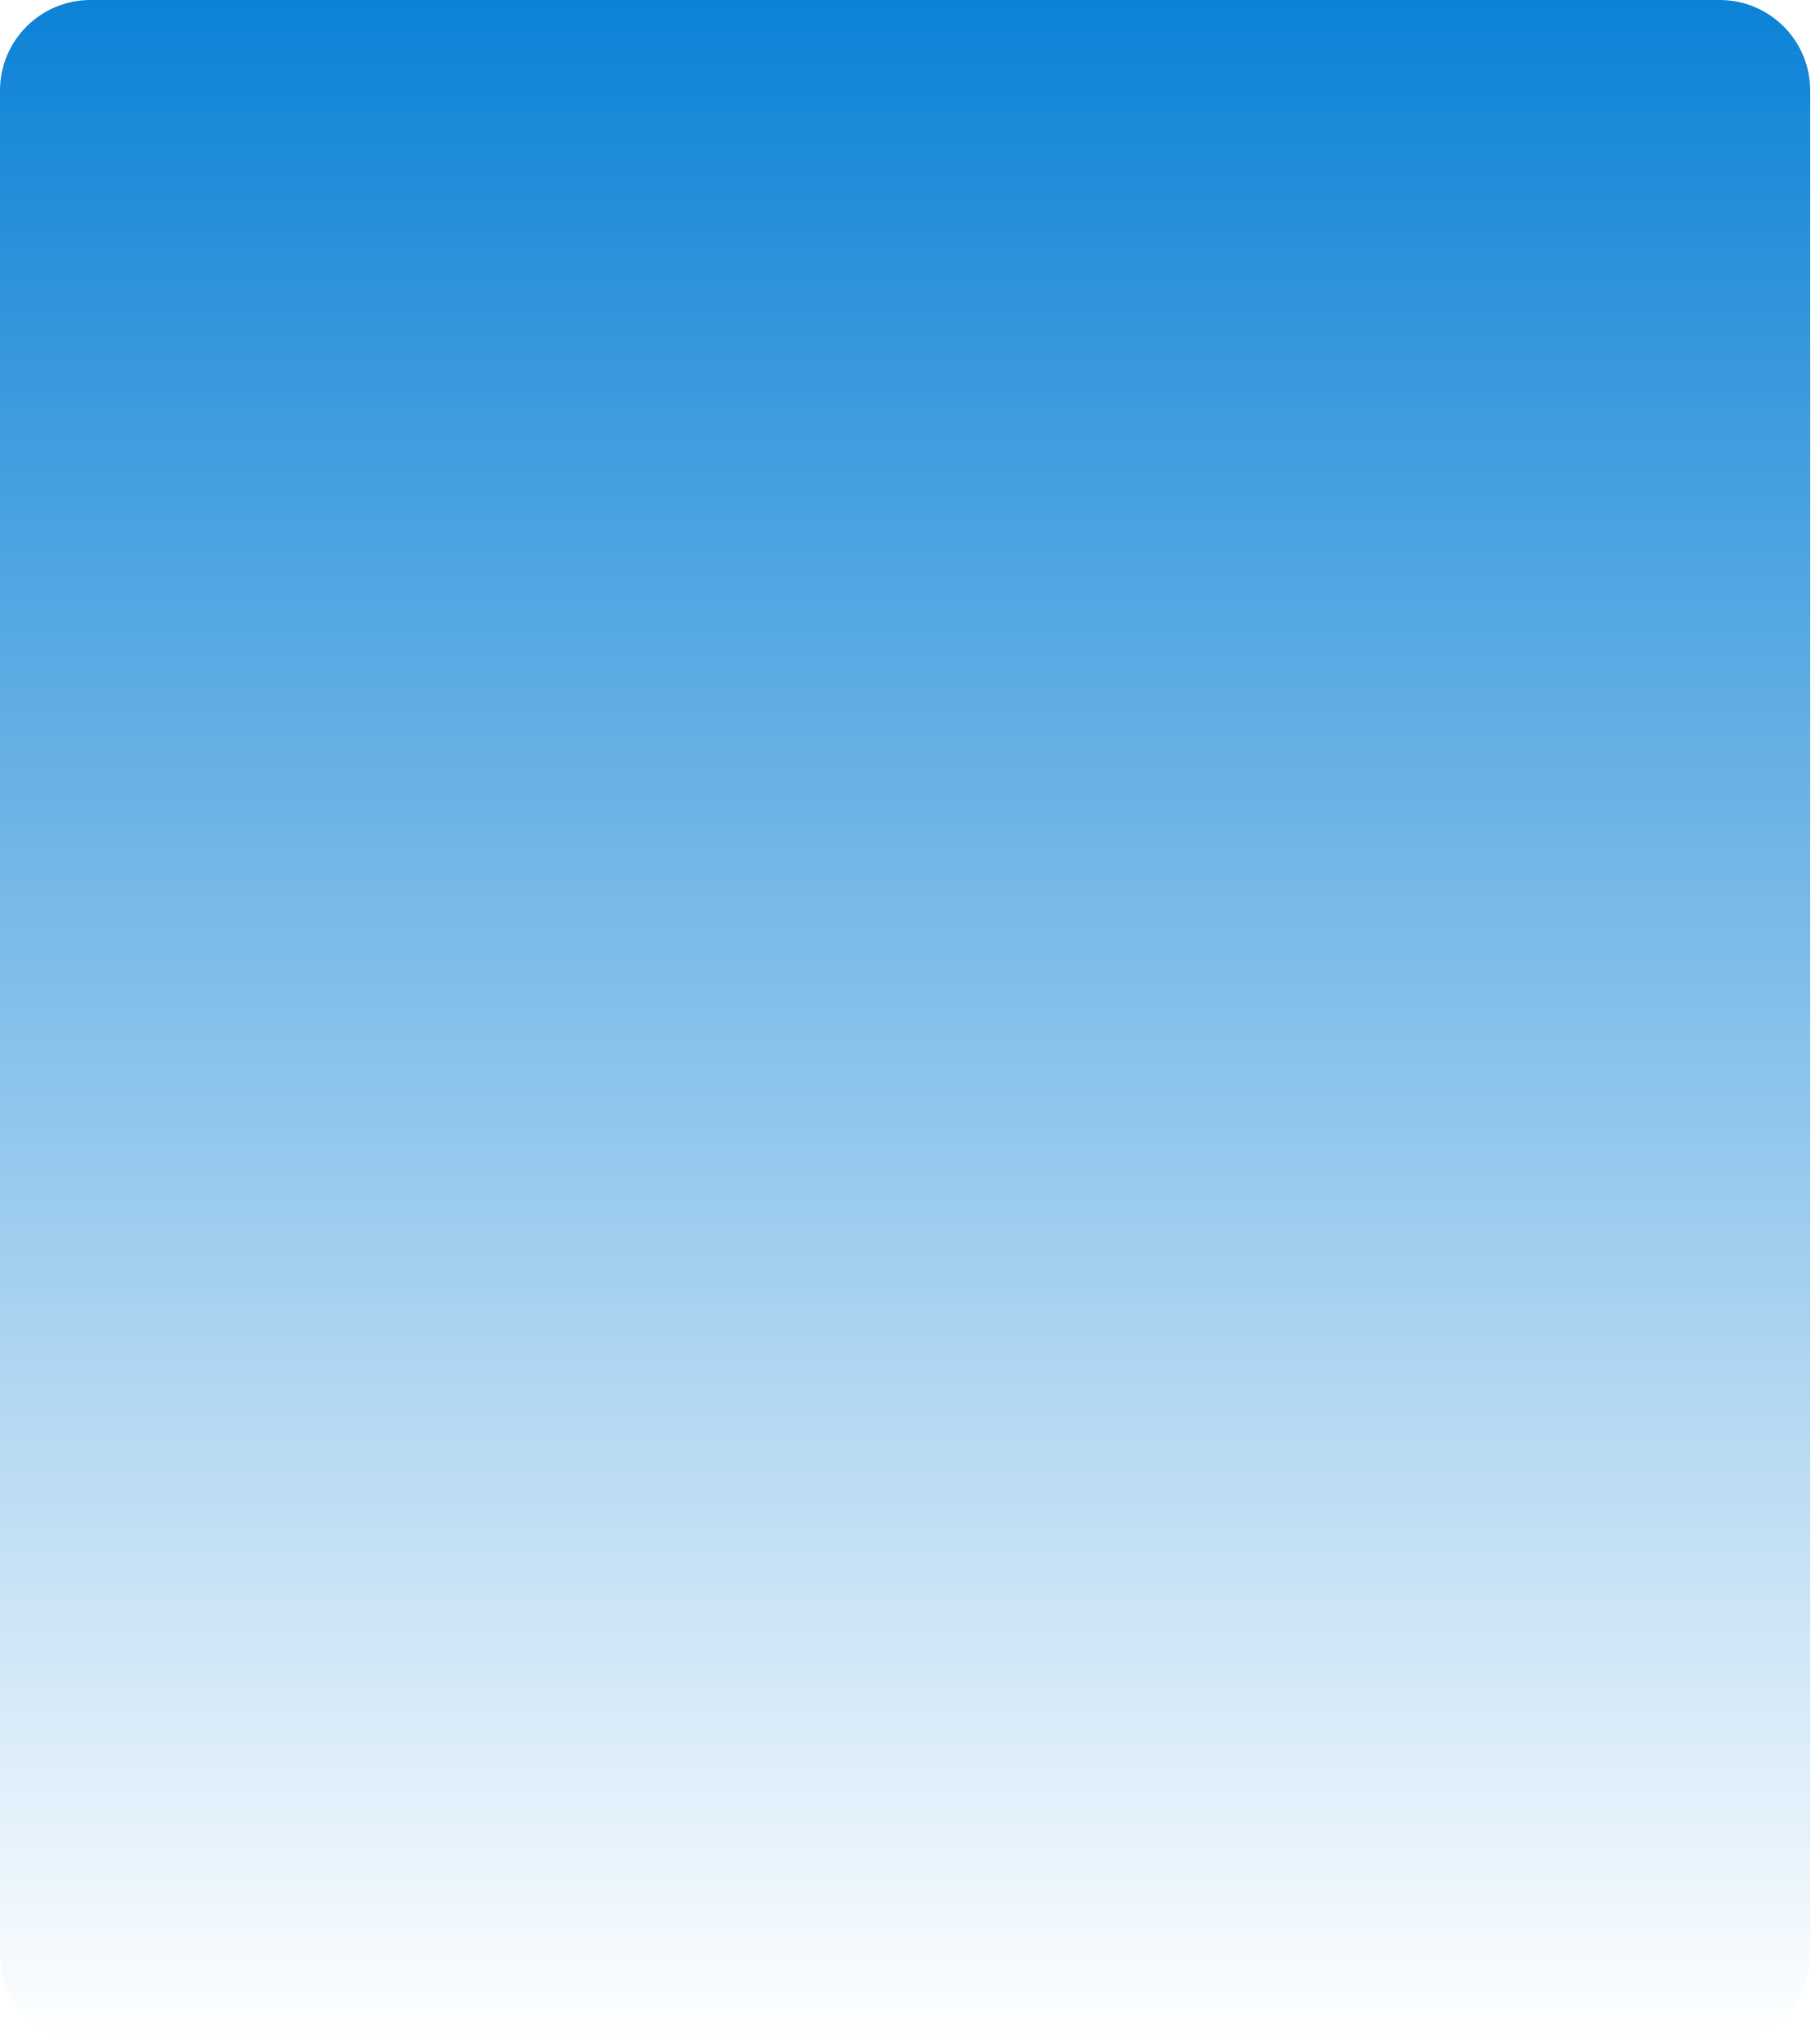
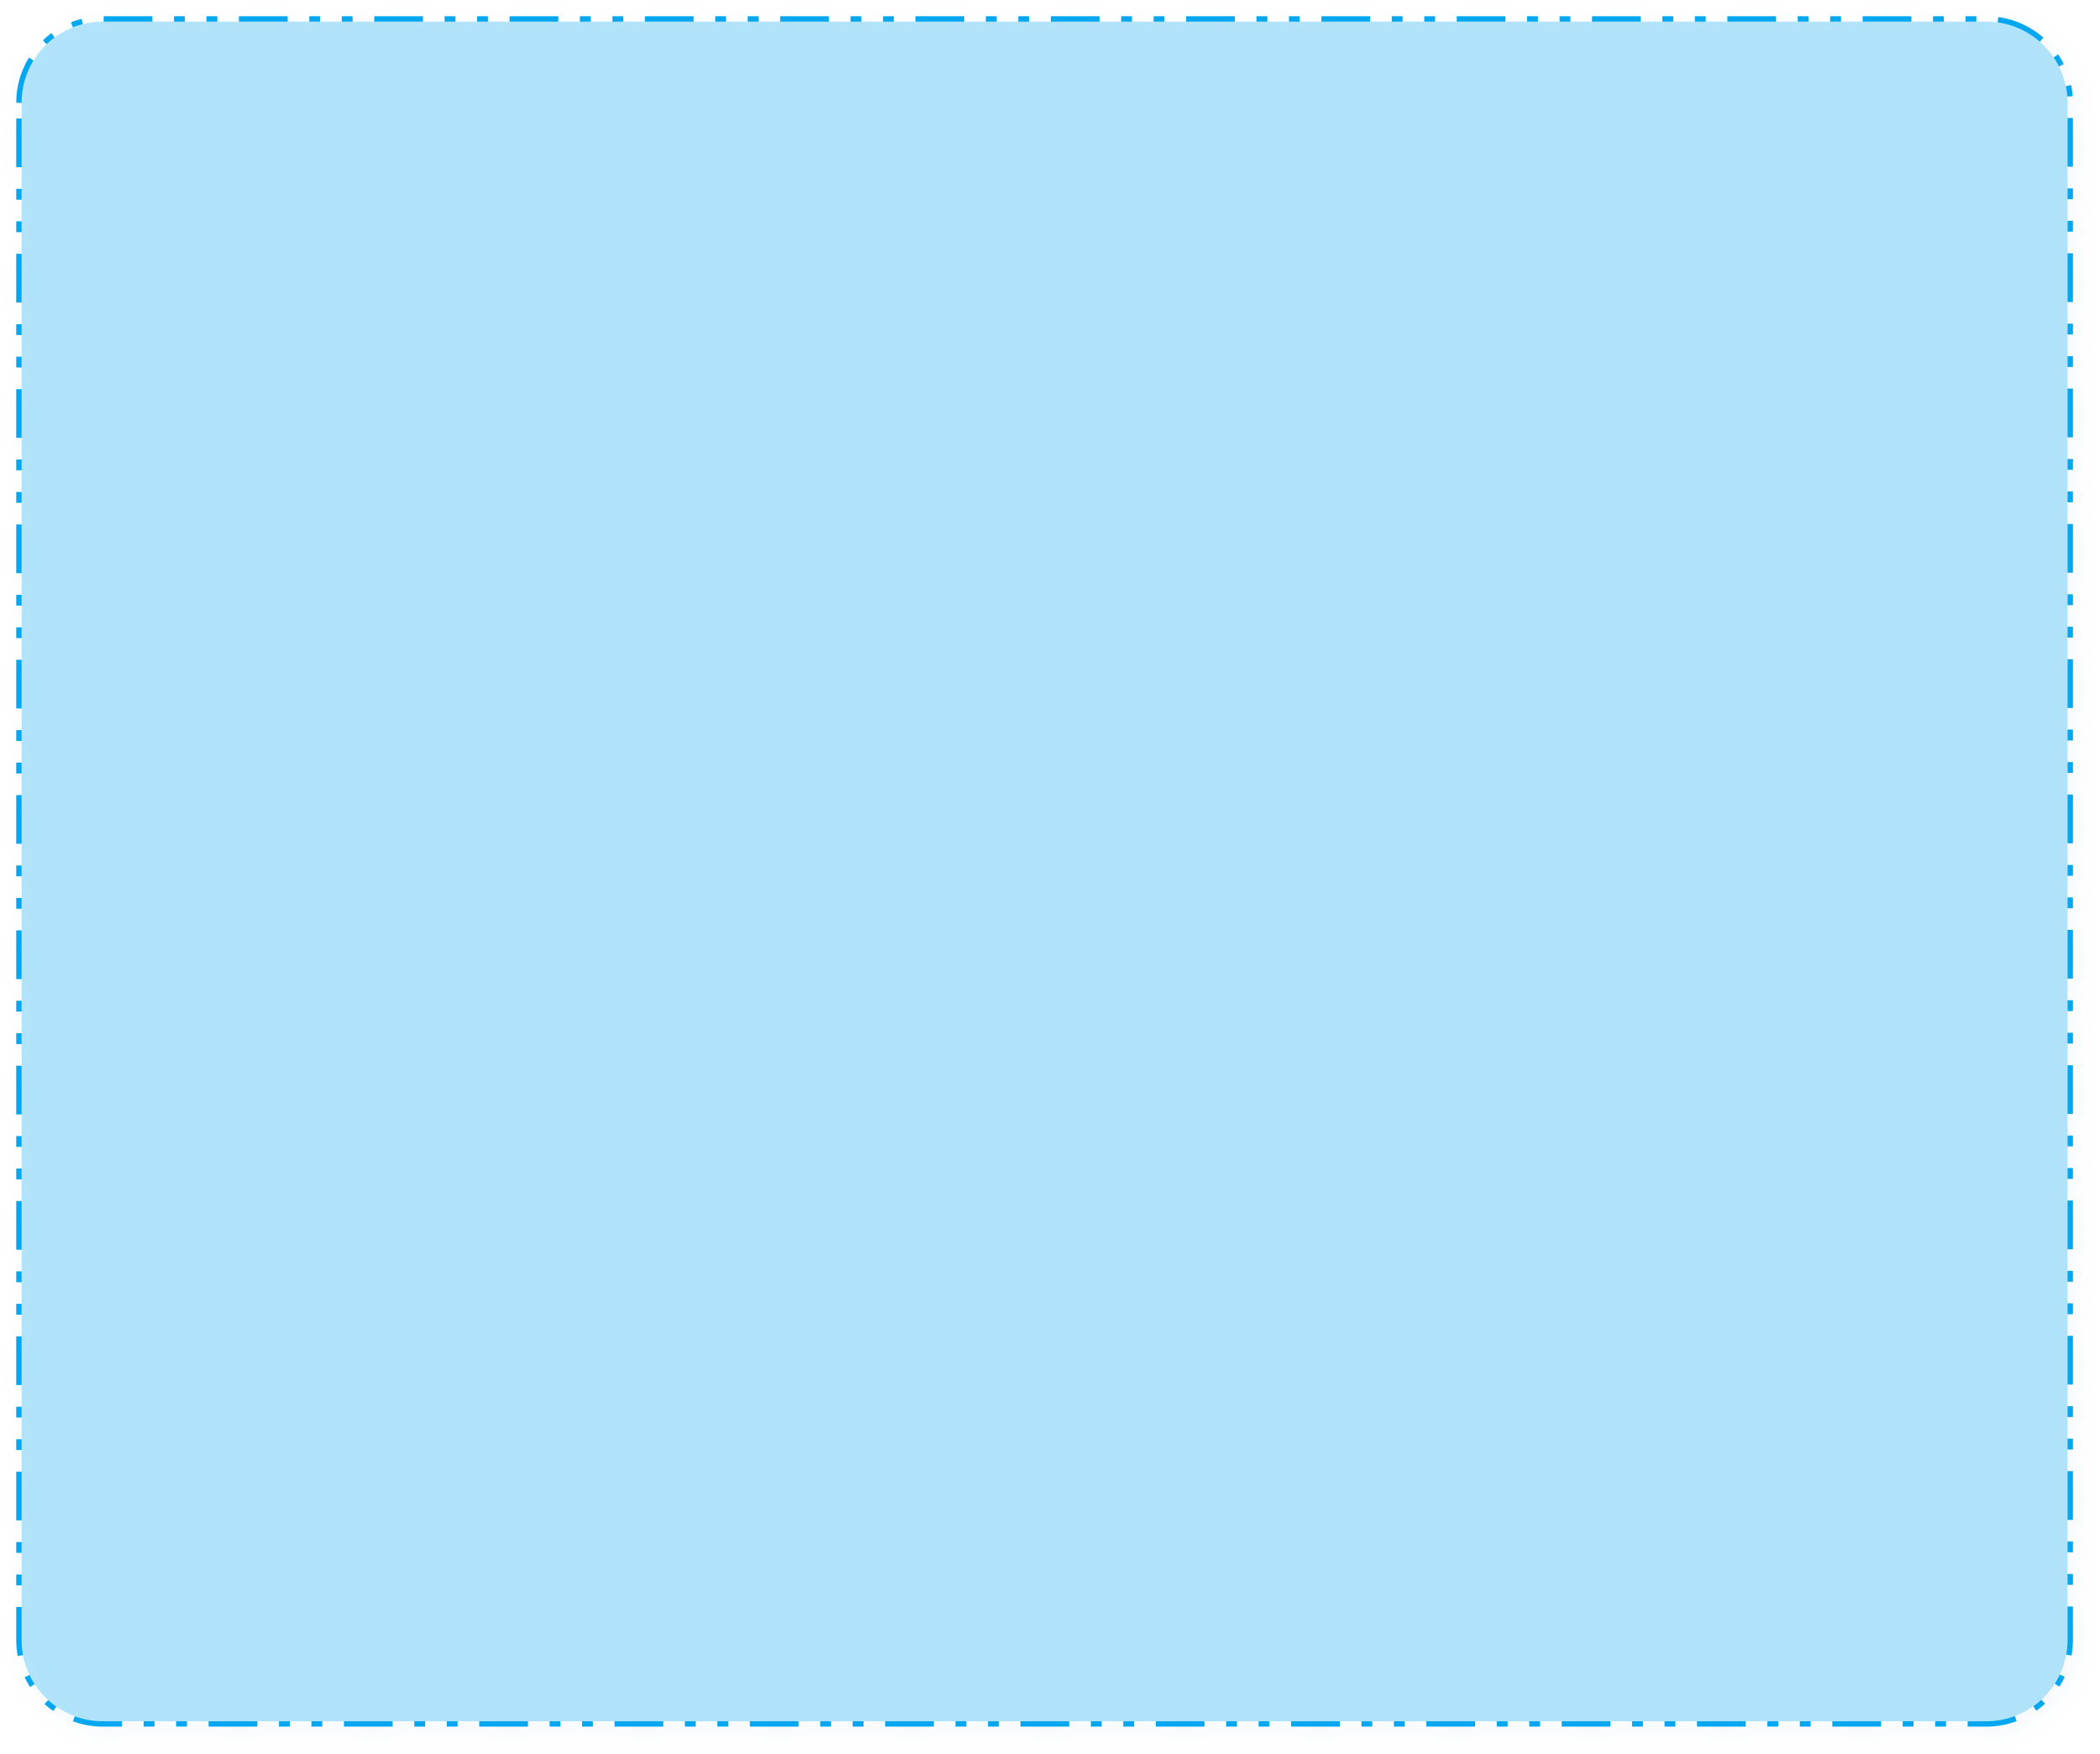
- <svg xmlns="http://www.w3.org/2000/svg" version="1.1" width="480px" height="542px">
+ <svg xmlns="http://www.w3.org/2000/svg" xmlns:xlink="http://www.w3.org/1999/xlink" version="1.1" width="388px" height="324px">
  <defs>
-     <linearGradient gradientUnits="userSpaceOnUse" x1="240" y1="0" x2="240" y2="542" id="LinearGradient7595">
-       <stop id="Stop7596" stop-color="#0c82d6" offset="0" />
-       <stop id="Stop7597" stop-color="#0c82d6" stop-opacity="0" offset="1" />
-     </linearGradient>
+     <filter x="47px" y="6482px" width="388px" height="324px" filterUnits="userSpaceOnUse" id="filter12675">
+       <feOffset dx="1" dy="1" in="SourceAlpha" result="shadowOffsetInner" />
+       <feGaussianBlur stdDeviation="2" in="shadowOffsetInner" result="shadowGaussian" />
+       <feComposite in2="shadowGaussian" operator="atop" in="SourceAlpha" result="shadowComposite" />
+       <feColorMatrix type="matrix" values="0 0 0 0 0  0 0 0 0 0.302  0 0 0 0 0.455  0 0 0 0.059 0  " in="shadowComposite" />
+     </filter>
+     <g id="widget12676">
+       <path d="M 51 6501  A 15 15 0 0 1 66 6486 L 414 6486  A 15 15 0 0 1 429 6501 L 429 6785  A 15 15 0 0 1 414 6800 L 66 6800  A 15 15 0 0 1 51 6785 L 51 6501  Z " fill-rule="nonzero" fill="#81d3f8" stroke="none" fill-opacity="0.6" />
+       <path d="M 50.5 6501  A 15.5 15.5 0 0 1 66 6485.5 L 414 6485.5  A 15.5 15.5 0 0 1 429.5 6501 L 429.5 6785  A 15.5 15.5 0 0 1 414 6800.5 L 66 6800.5  A 15.5 15.5 0 0 1 50.5 6785 L 50.5 6501  Z " stroke-width="1" stroke-dasharray="9,4,2,4,2,4" stroke="#02a7f0" fill="none" stroke-dashoffset="0.5" />
+     </g>
  </defs>
-   <g>
-     <path d="M 0 24  A 24 24 0 0 1 24 0 L 456 0  A 24 24 0 0 1 480 24 L 480 518  A 24 24 0 0 1 456 542 L 24 542  A 24 24 0 0 1 0 518 L 0 24  Z " fill-rule="nonzero" fill="url(#LinearGradient7595)" stroke="none" />
+   <g transform="matrix(1 0 0 1 -47 -6482 )">
+     <use xlink:href="#widget12676" filter="url(#filter12675)" />
+     <use xlink:href="#widget12676" />
  </g>
</svg>
